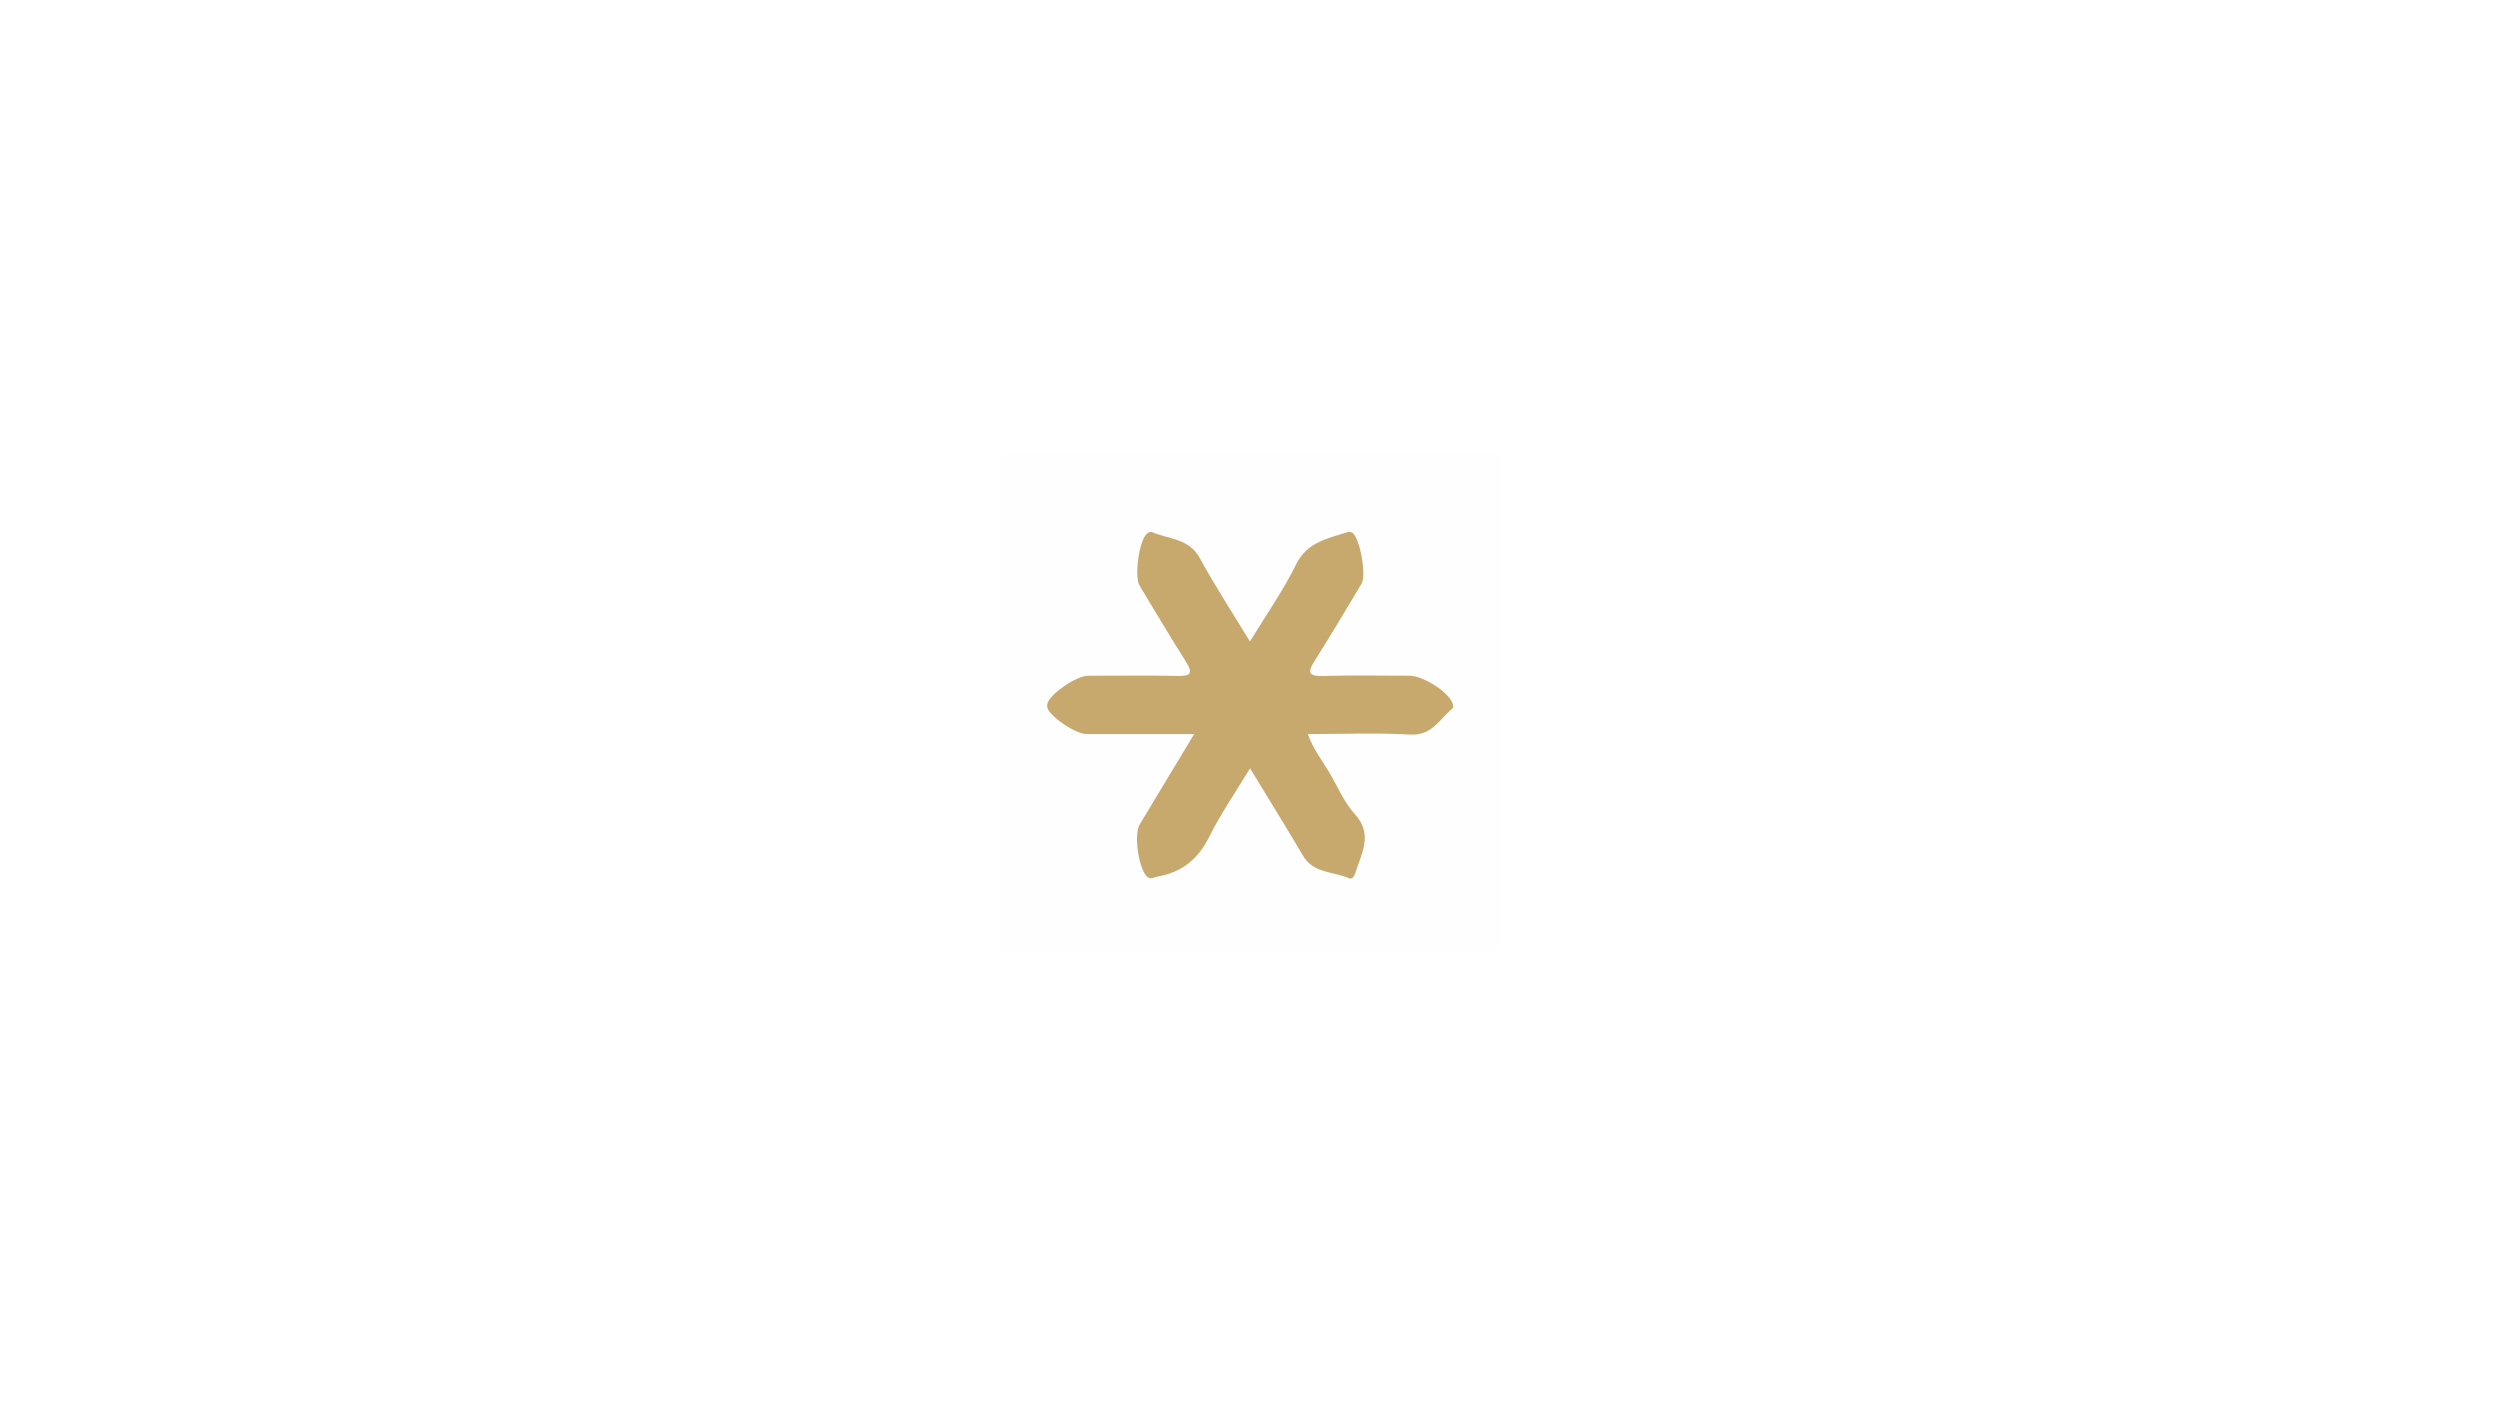
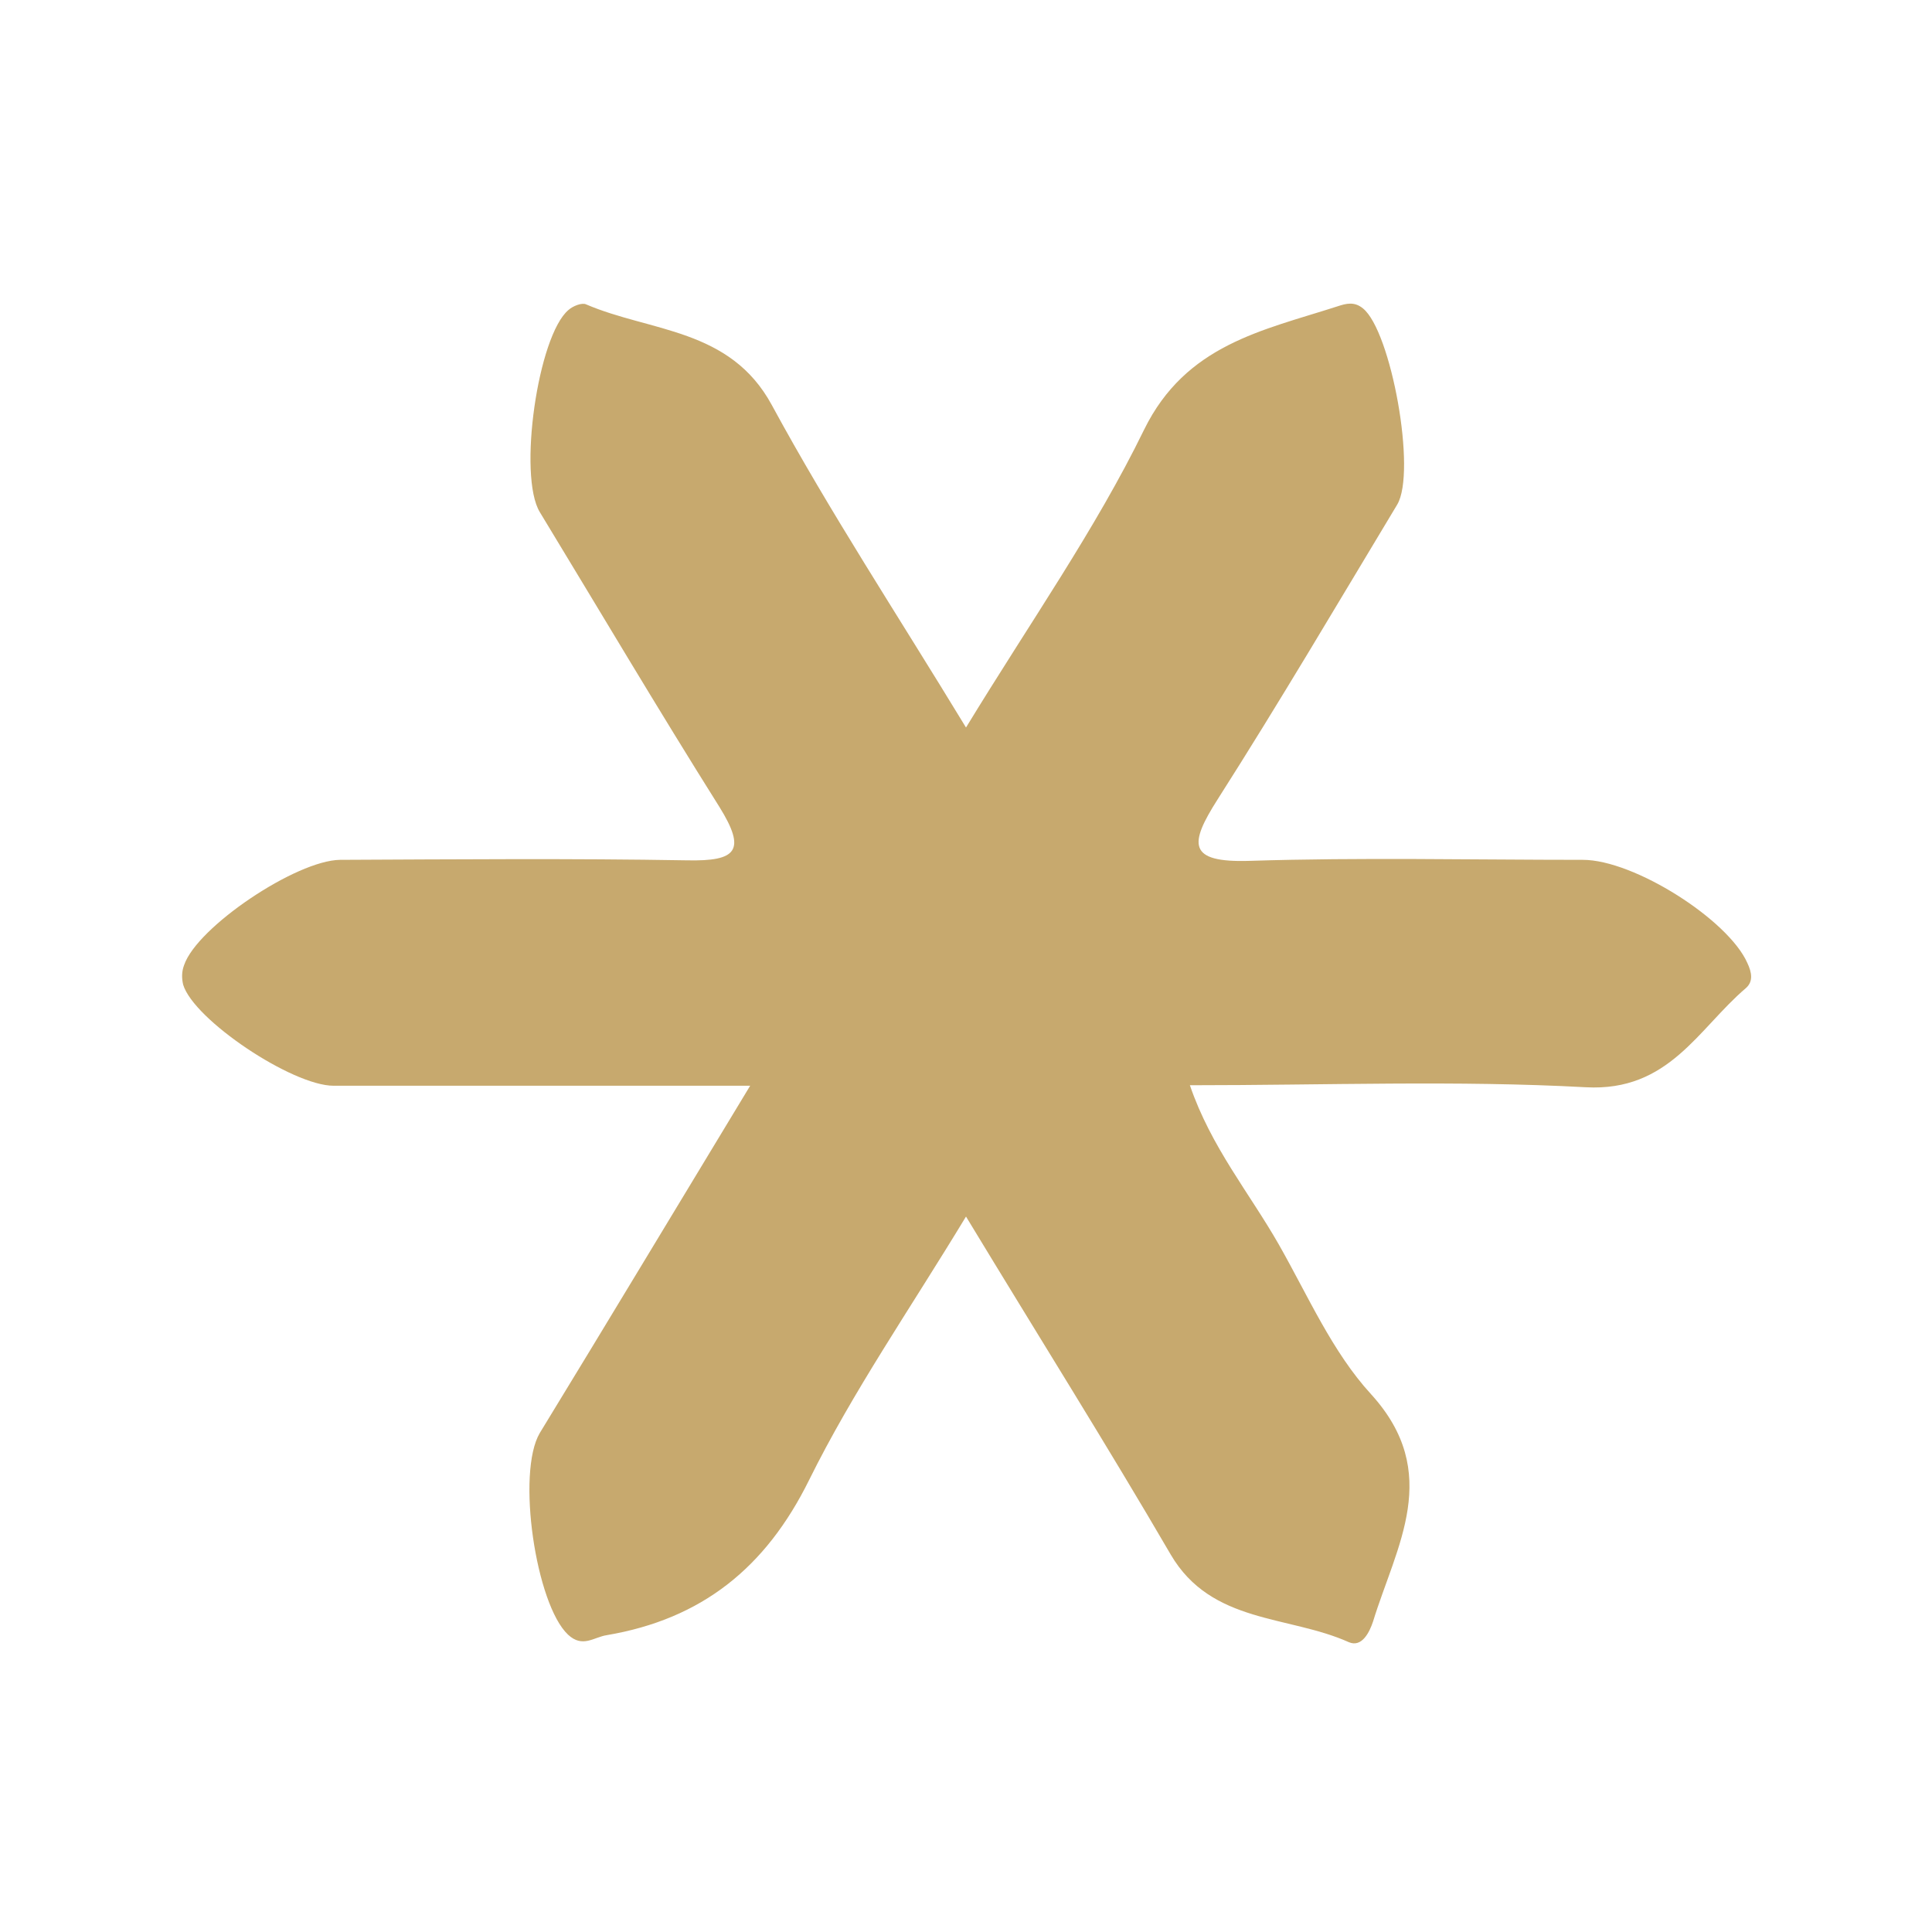
- <svg xmlns="http://www.w3.org/2000/svg" version="1.1" id="Layer_1" x="0px" y="0px" viewBox="0 0 1920 1080" enable-background="new 0 0 1920 1080" xml:space="preserve">
-   <g>
-     <g>
-       <path fill="#FEFEFE" d="M768.24,540.38c0-61.07,0.2-122.13-0.24-183.19c-0.06-8,1.93-9.2,9.51-9.18    c121.61,0.29,243.23,0.28,364.84,0.02c7.32-0.02,9.67,0.77,9.65,9.04c-0.36,122.13-0.33,244.26-0.05,366.39    c0.02,7.27-2,8.45-8.77,8.44c-122.08-0.22-244.17-0.29-366.25,0.12c-8.82,0.03-8.87-3.02-8.84-9.83    C768.35,661.57,768.24,600.98,768.24,540.38z" />
-       <path fill="#C7A96E" d="M917.11,563.76c-29.26,0-56.01,0.03-82.75-0.02c-8.25-0.01-27.75-13.1-29.92-20.06    c-0.36-1.17-0.26-2.68,0.15-3.85c2.64-7.56,22.35-20.83,30.98-20.85c23.01-0.05,46.03-0.33,69.03,0.13    c9.77,0.19,11.82-1.95,6.36-10.62c-12.19-19.35-23.84-39.03-35.69-58.59c-4.36-7.18-0.44-35.14,5.71-40.18    c0.92-0.75,2.67-1.51,3.54-1.13c12.83,5.55,28.56,4.69,36.87,19.95c11.51,21.15,24.75,41.37,38.56,64.14    c12.77-21.01,25.68-39.31,35.41-59.15c8.31-16.94,23.47-19.72,38.4-24.53c1.79-0.58,3.36-1.03,5.13,0.38    c5.65,4.5,10.67,32.47,6.75,38.98c-11.8,19.59-23.4,39.31-35.66,58.62c-5.58,8.79-6.11,12.55,6.39,12.17    c22.05-0.67,44.14-0.2,66.21-0.18c10.23,0.01,28.92,11.87,32.7,20.47c0.85,1.93,1.25,3.71-0.31,5.04    c-9.55,8.11-15.34,20.59-31.81,19.66c-25.73-1.44-51.59-0.38-78.7-0.38c4.21,12.26,11.94,21.49,17.73,31.71    c5.75,10.15,10.6,21.27,18.31,29.74c14.3,15.7,5.05,30.21,0.36,45.25c-0.66,2.11-2.24,5.23-4.76,4.09    c-11.96-5.4-27.31-3.59-35.39-17.35c-12.74-21.71-26.06-43.08-40.69-67.14c-11.19,18.53-22.52,34.85-31.24,52.45    c-8.62,17.4-21.29,27.57-40.18,30.77c-2.56,0.43-4.84,2.59-7.7-0.08c-6.41-5.98-10.33-32.16-5.57-40.1    C888.78,610.75,902.25,588.44,917.11,563.76z" />
-     </g>
-   </g>
+ <svg xmlns="http://www.w3.org/2000/svg" version="1.1" id="Layer_1" x="0px" y="0px" viewBox="0 0 384 384" enable-background="new 0 0 384 384" xml:space="preserve">
+   <path fill="#C7A96E" d="M149.1,215.8c-29.3,0-56,0-82.8,0c-8.2,0-27.8-13.1-29.9-20.1c-0.3-1.3-0.3-2.6,0.2-3.9  c2.6-7.6,22.3-20.8,31-20.9c23-0.1,46-0.3,69,0.1c9.8,0.2,11.8-1.9,6.4-10.6c-12.2-19.4-23.8-39-35.7-58.6  c-4.4-7.2-0.4-35.1,5.7-40.2c0.9-0.8,2.7-1.5,3.5-1.1c12.8,5.5,28.6,4.7,36.9,20c11.5,21.2,24.8,41.4,38.6,64.1  c12.8-21,25.7-39.3,35.4-59.2c8.3-16.9,23.5-19.7,38.4-24.5c1.8-0.6,3.4-1,5.1,0.4c5.6,4.5,10.7,32.5,6.8,39  c-11.8,19.6-23.4,39.3-35.7,58.6c-5.6,8.8-6.1,12.6,6.4,12.2c22.1-0.7,44.1-0.2,66.2-0.2c10.2,0,28.9,11.9,32.7,20.5  c0.9,1.9,1.2,3.7-0.3,5c-9.5,8.1-15.3,20.6-31.8,19.7c-25.7-1.4-51.6-0.4-78.7-0.4c4.2,12.3,11.9,21.5,17.7,31.7  c5.8,10.2,10.6,21.3,18.3,29.7c14.3,15.7,5,30.2,0.4,45.2c-0.7,2.1-2.2,5.2-4.8,4.1c-12-5.4-27.3-3.6-35.4-17.4  c-12.7-21.8-26.1-43.1-40.7-67.2c-11.2,18.5-22.5,34.8-31.2,52.4c-8.6,17.4-21.3,27.6-40.2,30.8c-2.6,0.4-4.8,2.6-7.7-0.1  c-6.4-6-10.3-32.2-5.6-40.1C120.8,262.7,134.2,240.4,149.1,215.8z" />
</svg>
